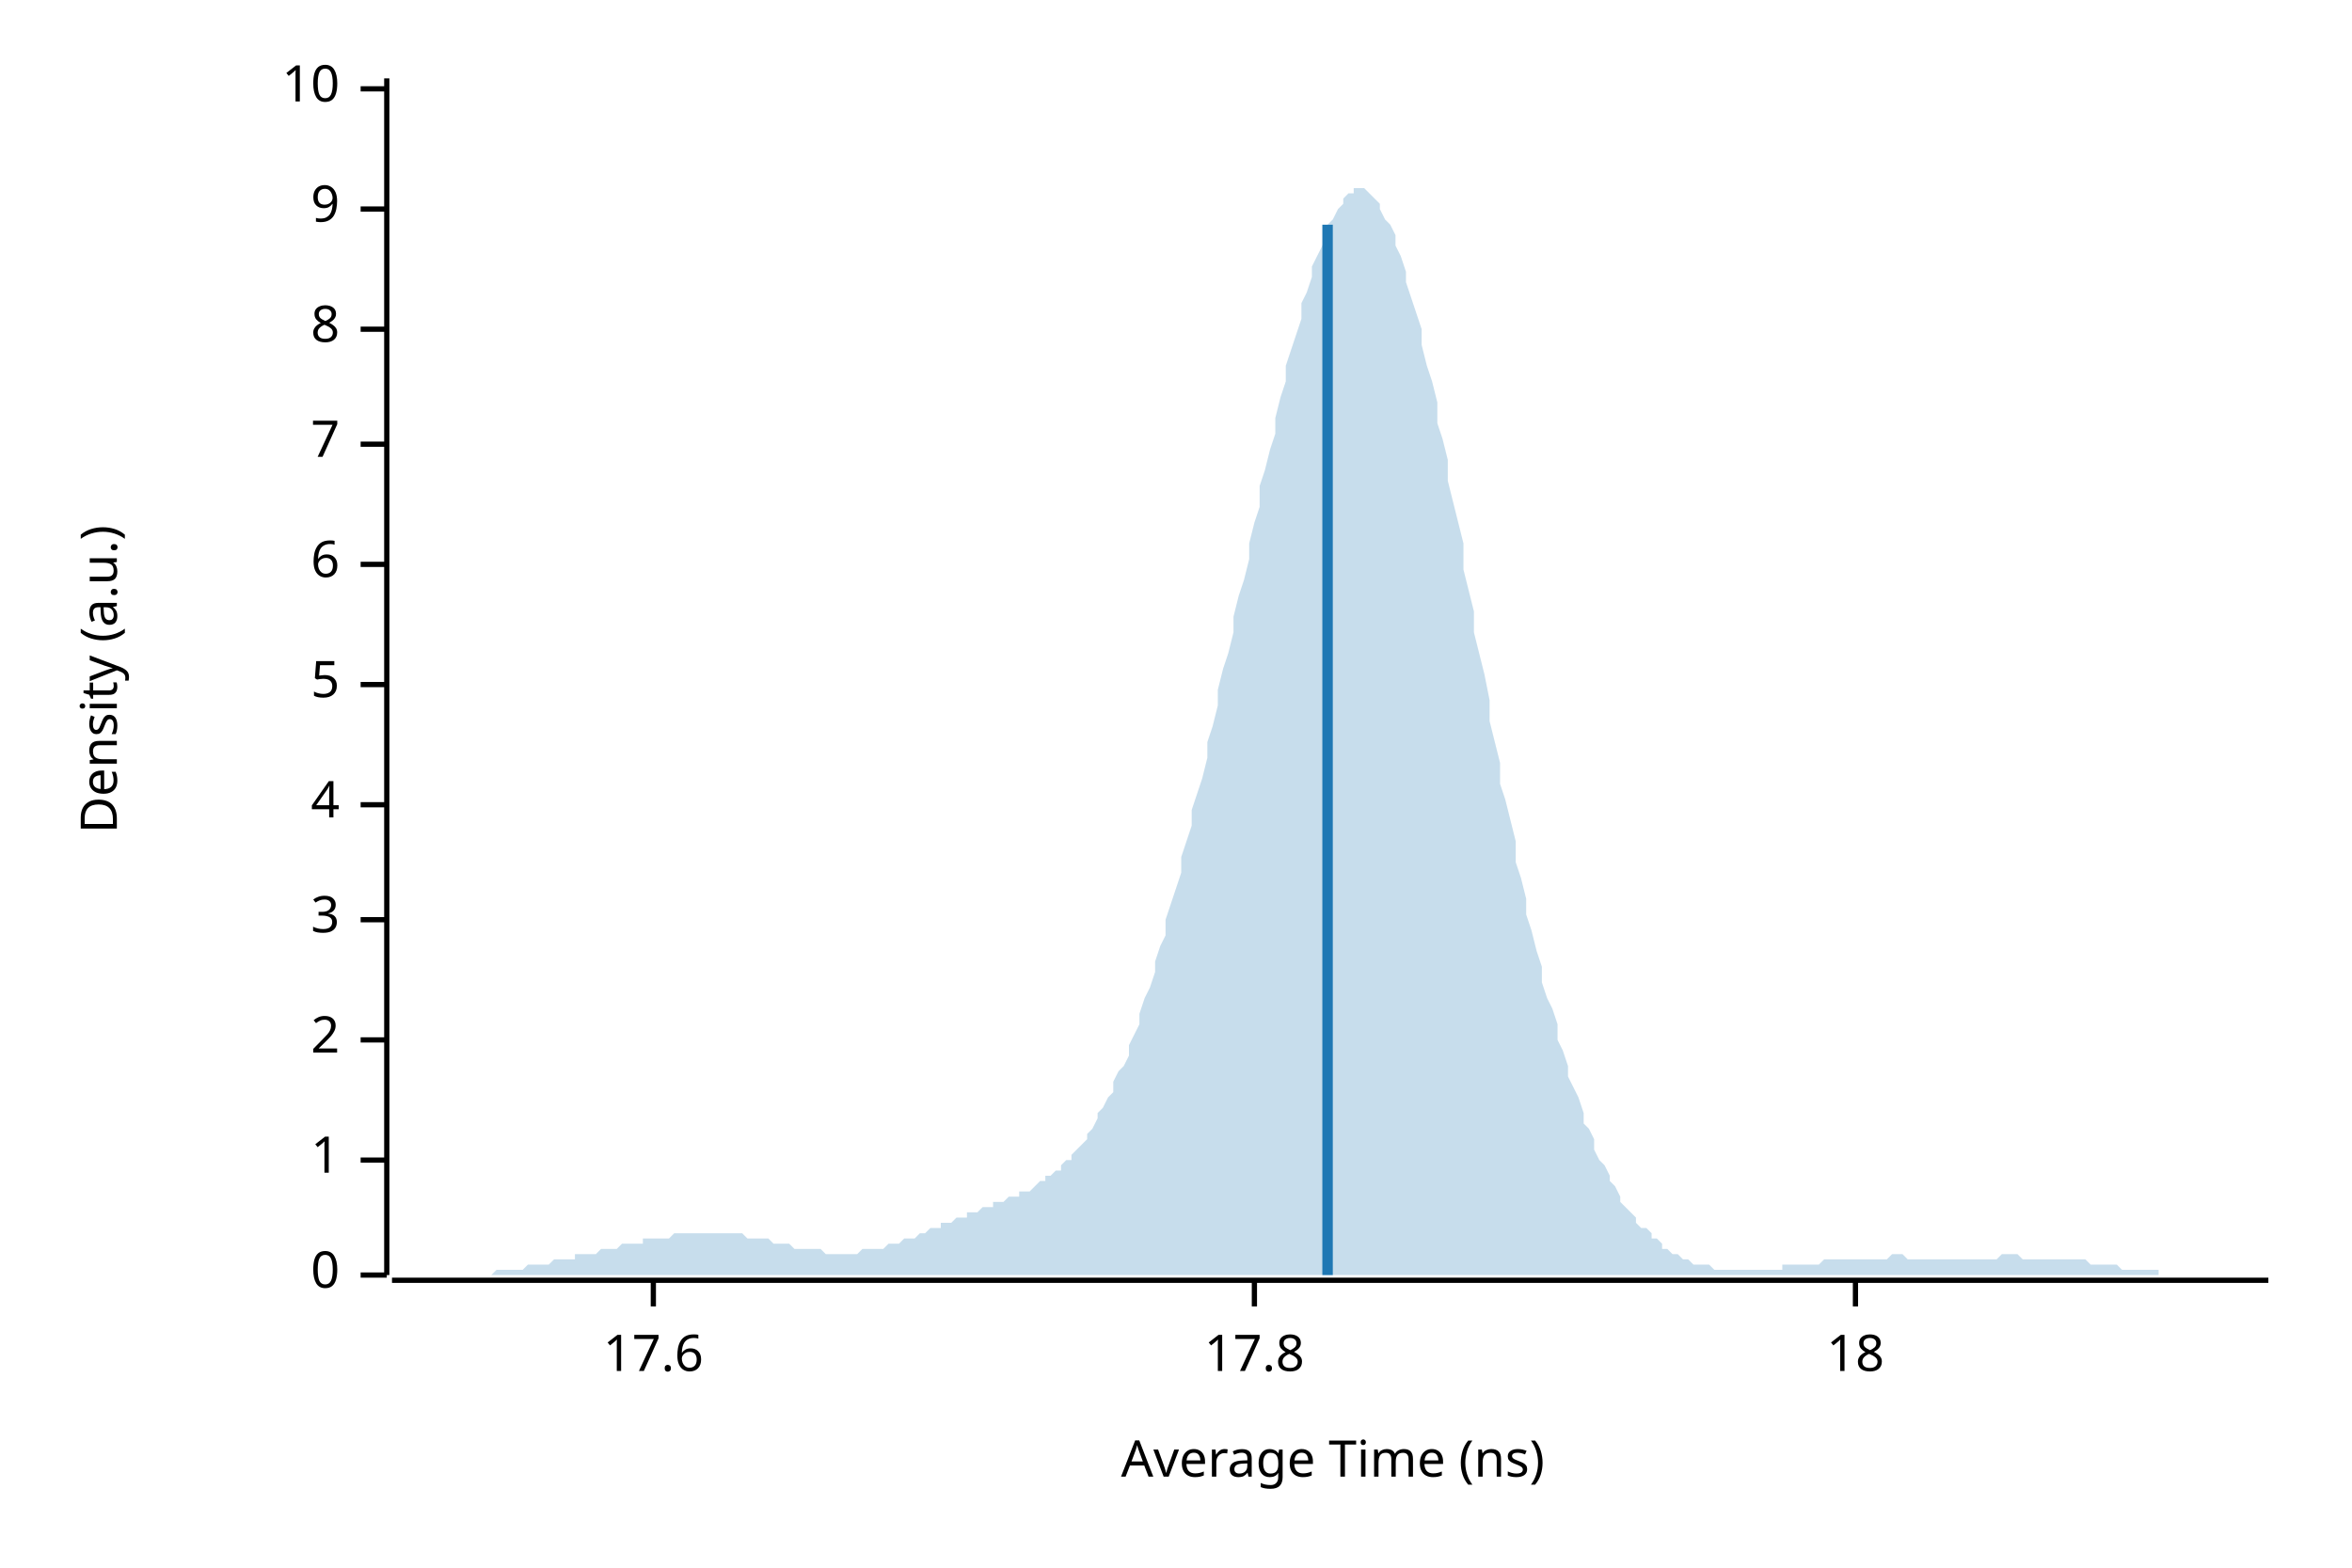
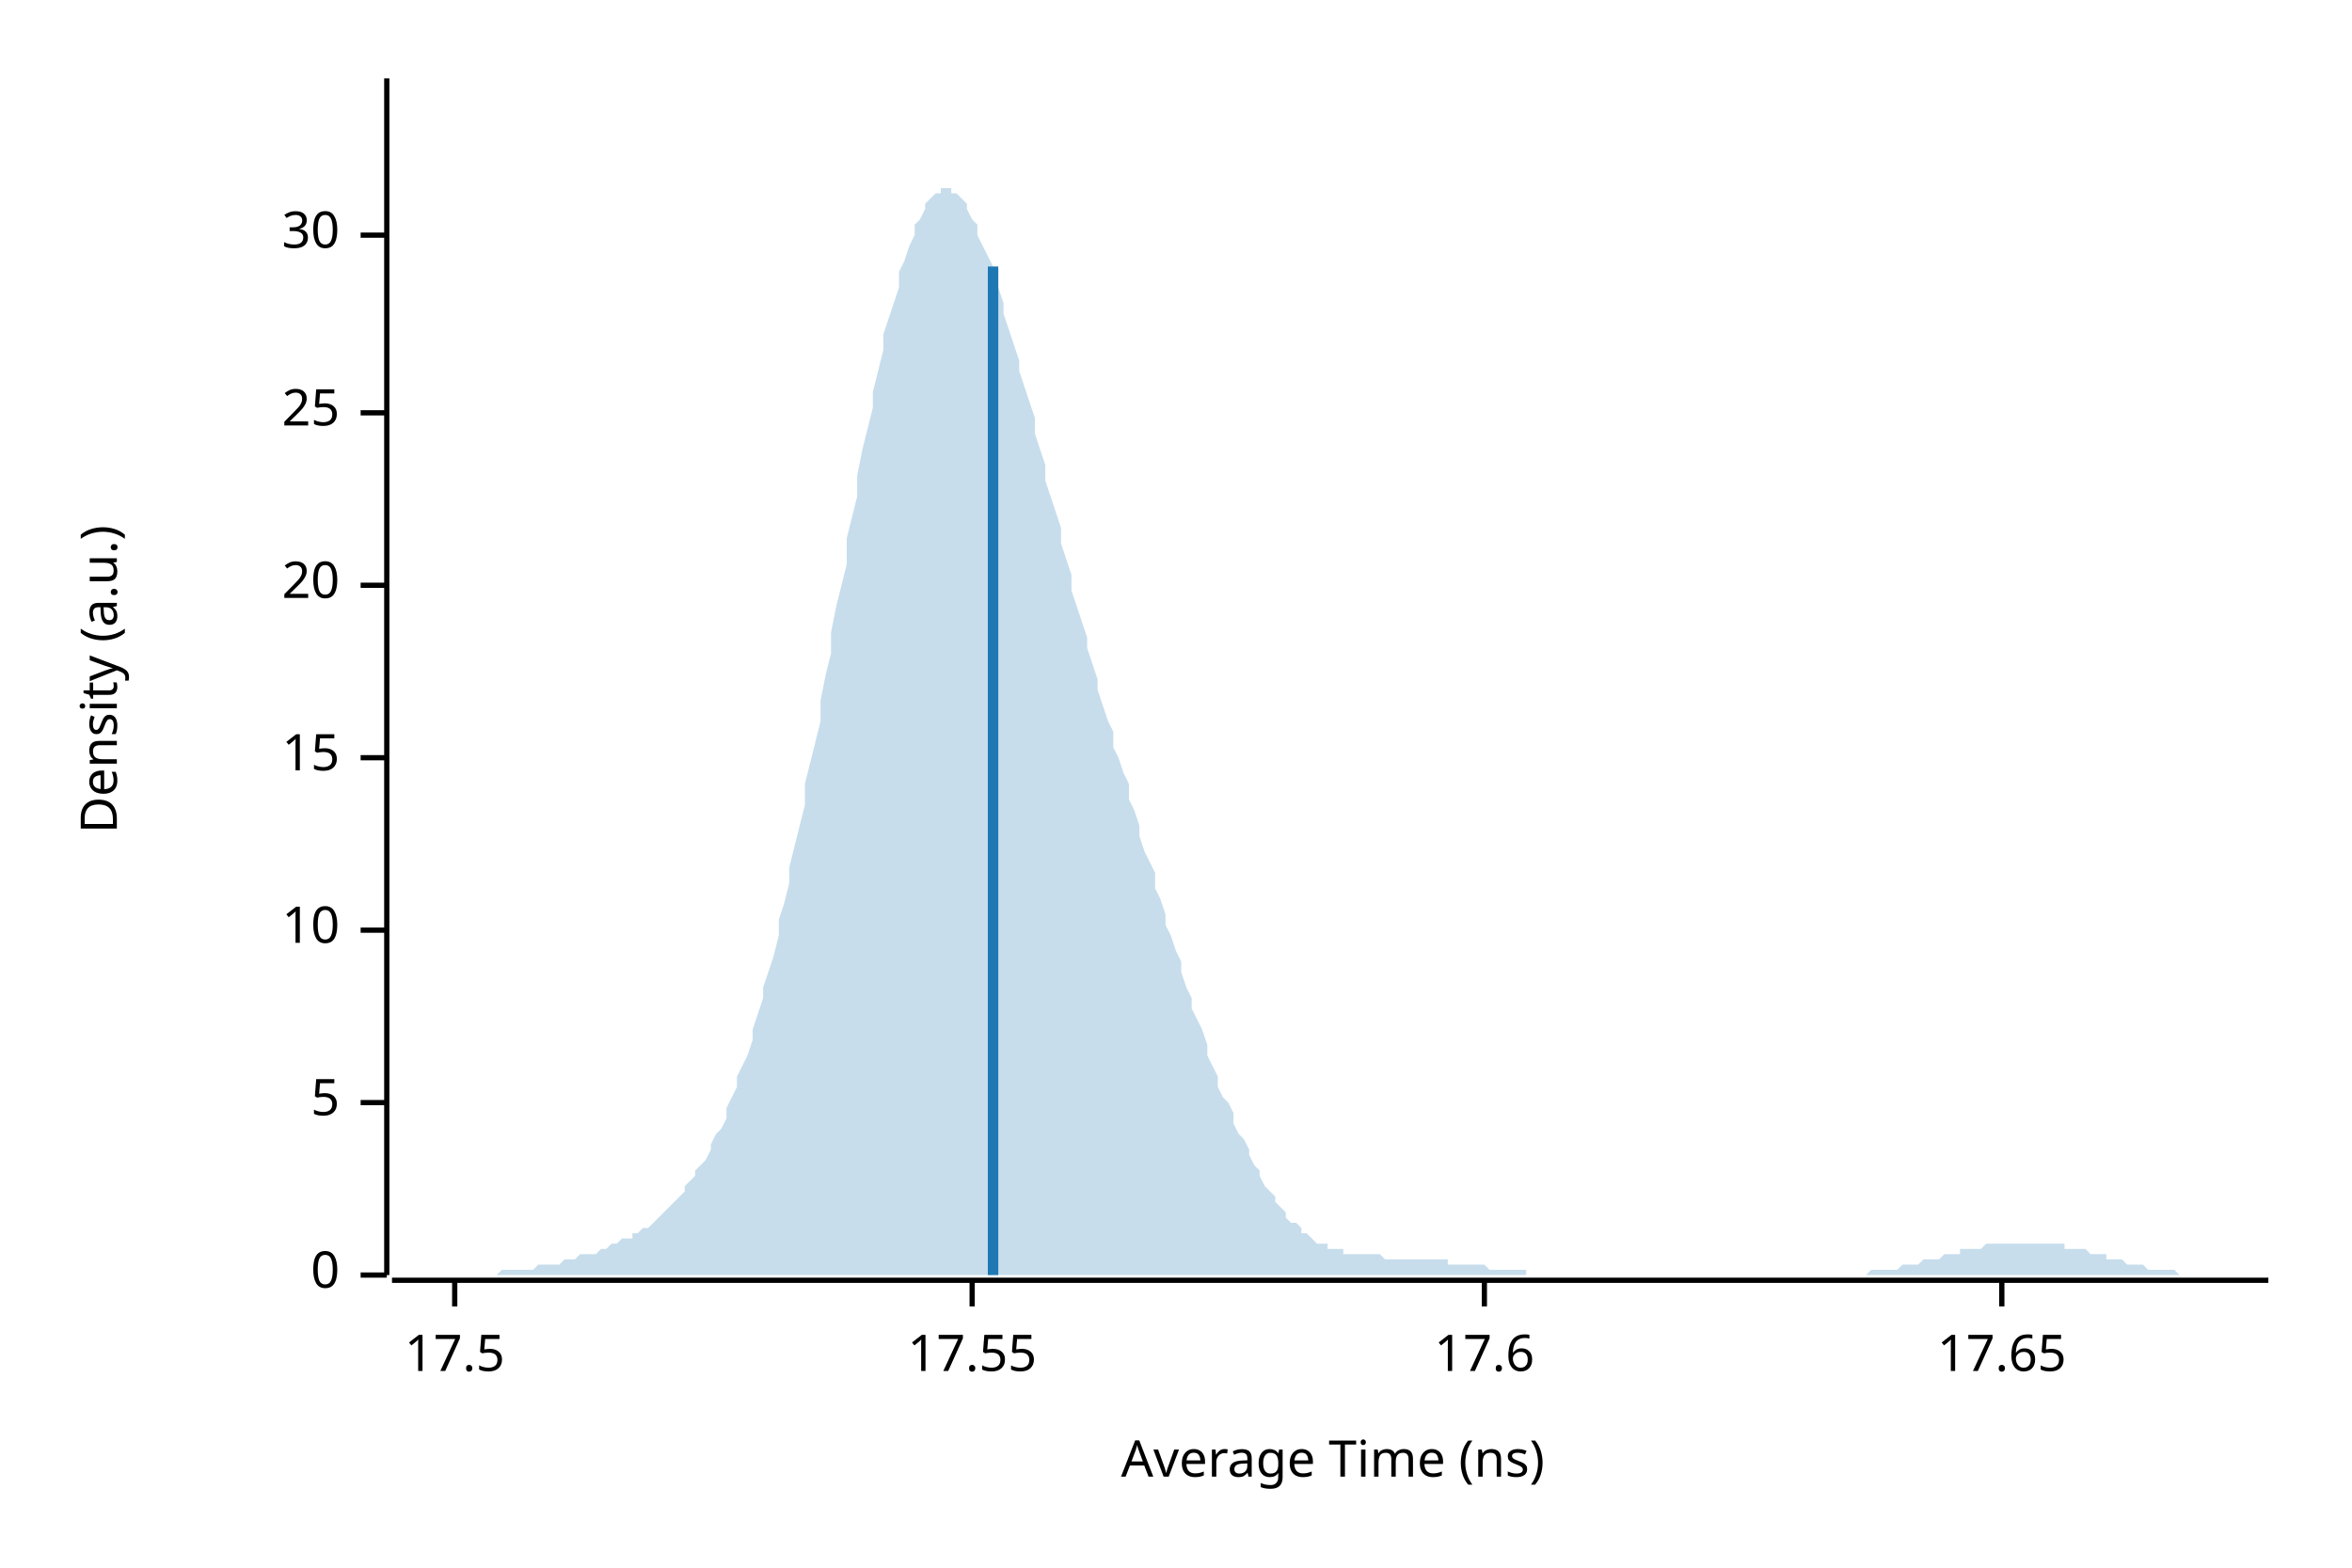
<svg xmlns="http://www.w3.org/2000/svg" width="450" height="300" viewBox="0 0 450 300">
  <text x="15" y="130" dy="0.76em" text-anchor="middle" font-family="sans-serif" font-size="9.677" opacity="1" fill="#000000" transform="rotate(270, 15, 130)">
Density (a.u.)
</text>
  <text x="255" y="285" dy="-0.5ex" text-anchor="middle" font-family="sans-serif" font-size="9.677" opacity="1" fill="#000000">
Average Time (ns)
</text>
  <polyline fill="none" opacity="1" stroke="#000000" stroke-width="1" points="74,15 74,244 " />
  <text x="65" y="244" dy="0.5ex" text-anchor="end" font-family="sans-serif" font-size="9.677" opacity="1" fill="#000000">
0
</text>
  <polyline fill="none" opacity="1" stroke="#000000" stroke-width="1" points="69,244 74,244 " />
-   <text x="65" y="222" dy="0.5ex" text-anchor="end" font-family="sans-serif" font-size="9.677" opacity="1" fill="#000000">
- 1
- </text>
-   <polyline fill="none" opacity="1" stroke="#000000" stroke-width="1" points="69,222 74,222 " />
-   <text x="65" y="199" dy="0.5ex" text-anchor="end" font-family="sans-serif" font-size="9.677" opacity="1" fill="#000000">
- 2
- </text>
-   <polyline fill="none" opacity="1" stroke="#000000" stroke-width="1" points="69,199 74,199 " />
-   <text x="65" y="176" dy="0.5ex" text-anchor="end" font-family="sans-serif" font-size="9.677" opacity="1" fill="#000000">
- 3
- </text>
-   <polyline fill="none" opacity="1" stroke="#000000" stroke-width="1" points="69,176 74,176 " />
-   <text x="65" y="154" dy="0.5ex" text-anchor="end" font-family="sans-serif" font-size="9.677" opacity="1" fill="#000000">
- 4
- </text>
-   <polyline fill="none" opacity="1" stroke="#000000" stroke-width="1" points="69,154 74,154 " />
-   <text x="65" y="131" dy="0.5ex" text-anchor="end" font-family="sans-serif" font-size="9.677" opacity="1" fill="#000000">
+   <text x="65" y="211" dy="0.5ex" text-anchor="end" font-family="sans-serif" font-size="9.677" opacity="1" fill="#000000">
5
</text>
-   <polyline fill="none" opacity="1" stroke="#000000" stroke-width="1" points="69,131 74,131 " />
-   <text x="65" y="108" dy="0.5ex" text-anchor="end" font-family="sans-serif" font-size="9.677" opacity="1" fill="#000000">
- 6
- </text>
-   <polyline fill="none" opacity="1" stroke="#000000" stroke-width="1" points="69,108 74,108 " />
-   <text x="65" y="85" dy="0.5ex" text-anchor="end" font-family="sans-serif" font-size="9.677" opacity="1" fill="#000000">
- 7
- </text>
-   <polyline fill="none" opacity="1" stroke="#000000" stroke-width="1" points="69,85 74,85 " />
-   <text x="65" y="63" dy="0.5ex" text-anchor="end" font-family="sans-serif" font-size="9.677" opacity="1" fill="#000000">
- 8
- </text>
-   <polyline fill="none" opacity="1" stroke="#000000" stroke-width="1" points="69,63 74,63 " />
-   <text x="65" y="40" dy="0.5ex" text-anchor="end" font-family="sans-serif" font-size="9.677" opacity="1" fill="#000000">
- 9
- </text>
-   <polyline fill="none" opacity="1" stroke="#000000" stroke-width="1" points="69,40 74,40 " />
-   <text x="65" y="17" dy="0.5ex" text-anchor="end" font-family="sans-serif" font-size="9.677" opacity="1" fill="#000000">
+   <polyline fill="none" opacity="1" stroke="#000000" stroke-width="1" points="69,211 74,211 " />
+   <text x="65" y="178" dy="0.5ex" text-anchor="end" font-family="sans-serif" font-size="9.677" opacity="1" fill="#000000">
10
</text>
-   <polyline fill="none" opacity="1" stroke="#000000" stroke-width="1" points="69,17 74,17 " />
+   <polyline fill="none" opacity="1" stroke="#000000" stroke-width="1" points="69,178 74,178 " />
+   <text x="65" y="145" dy="0.5ex" text-anchor="end" font-family="sans-serif" font-size="9.677" opacity="1" fill="#000000">
+ 15
+ </text>
+   <polyline fill="none" opacity="1" stroke="#000000" stroke-width="1" points="69,145 74,145 " />
+   <text x="65" y="112" dy="0.5ex" text-anchor="end" font-family="sans-serif" font-size="9.677" opacity="1" fill="#000000">
+ 20
+ </text>
+   <polyline fill="none" opacity="1" stroke="#000000" stroke-width="1" points="69,112 74,112 " />
+   <text x="65" y="79" dy="0.5ex" text-anchor="end" font-family="sans-serif" font-size="9.677" opacity="1" fill="#000000">
+ 25
+ </text>
+   <polyline fill="none" opacity="1" stroke="#000000" stroke-width="1" points="69,79 74,79 " />
+   <text x="65" y="45" dy="0.5ex" text-anchor="end" font-family="sans-serif" font-size="9.677" opacity="1" fill="#000000">
+ 30
+ </text>
+   <polyline fill="none" opacity="1" stroke="#000000" stroke-width="1" points="69,45 74,45 " />
  <polyline fill="none" opacity="1" stroke="#000000" stroke-width="1" points="75,245 434,245 " />
-   <text x="125" y="255" dy="0.76em" text-anchor="middle" font-family="sans-serif" font-size="9.677" opacity="1" fill="#000000">
+   <text x="87" y="255" dy="0.76em" text-anchor="middle" font-family="sans-serif" font-size="9.677" opacity="1" fill="#000000">
+ 17.5
+ </text>
+   <polyline fill="none" opacity="1" stroke="#000000" stroke-width="1" points="87,245 87,250 " />
+   <text x="186" y="255" dy="0.76em" text-anchor="middle" font-family="sans-serif" font-size="9.677" opacity="1" fill="#000000">
+ 17.55
+ </text>
+   <polyline fill="none" opacity="1" stroke="#000000" stroke-width="1" points="186,245 186,250 " />
+   <text x="284" y="255" dy="0.76em" text-anchor="middle" font-family="sans-serif" font-size="9.677" opacity="1" fill="#000000">
17.6
</text>
-   <polyline fill="none" opacity="1" stroke="#000000" stroke-width="1" points="125,245 125,250 " />
-   <text x="240" y="255" dy="0.76em" text-anchor="middle" font-family="sans-serif" font-size="9.677" opacity="1" fill="#000000">
- 17.8
+   <polyline fill="none" opacity="1" stroke="#000000" stroke-width="1" points="284,245 284,250 " />
+   <text x="383" y="255" dy="0.76em" text-anchor="middle" font-family="sans-serif" font-size="9.677" opacity="1" fill="#000000">
+ 17.65
</text>
-   <polyline fill="none" opacity="1" stroke="#000000" stroke-width="1" points="240,245 240,250 " />
-   <text x="355" y="255" dy="0.76em" text-anchor="middle" font-family="sans-serif" font-size="9.677" opacity="1" fill="#000000">
- 18
- </text>
-   <polyline fill="none" opacity="1" stroke="#000000" stroke-width="1" points="355,245 355,250 " />
-   <polygon opacity="0.25" fill="#1F78B4" points="75,244 75,244 76,244 77,244 77,244 78,244 79,244 80,244 80,244 81,244 82,244 82,244 83,244 84,244 85,244 85,244 86,244 87,244 87,244 88,244 89,244 90,244 90,244 91,244 92,244 92,244 93,244 94,244 95,243 95,243 96,243 97,243 98,243 98,243 99,243 100,243 100,243 101,242 102,242 103,242 103,242 104,242 105,242 105,242 106,241 107,241 108,241 108,241 109,241 110,241 110,240 111,240 112,240 113,240 113,240 114,240 115,239 116,239 116,239 117,239 118,239 118,239 119,238 120,238 121,238 121,238 122,238 123,238 123,237 124,237 125,237 126,237 126,237 127,237 128,237 128,237 129,236 130,236 131,236 131,236 132,236 133,236 133,236 134,236 135,236 136,236 136,236 137,236 138,236 139,236 139,236 140,236 141,236 141,236 142,236 143,237 144,237 144,237 145,237 146,237 146,237 147,237 148,238 149,238 149,238 150,238 151,238 151,238 152,239 153,239 154,239 154,239 155,239 156,239 157,239 157,239 158,240 159,240 159,240 160,240 161,240 162,240 162,240 163,240 164,240 164,240 165,239 166,239 167,239 167,239 168,239 169,239 169,239 170,238 171,238 172,238 172,238 173,237 174,237 175,237 175,237 176,236 177,236 177,236 178,235 179,235 180,235 180,234 181,234 182,234 182,234 183,233 184,233 185,233 185,232 186,232 187,232 187,232 188,231 189,231 190,231 190,230 191,230 192,230 192,230 193,229 194,229 195,229 195,228 196,228 197,228 198,227 198,227 199,226 200,226 200,225 201,225 202,224 203,224 203,223 204,222 205,222 205,221 206,220 207,219 208,218 208,217 209,216 210,214 210,213 211,212 212,210 213,209 213,207 214,205 215,204 216,202 216,200 217,198 218,196 218,194 219,191 220,189 221,186 221,184 222,181 223,179 223,176 224,173 225,170 226,167 226,164 227,161 228,158 228,155 229,152 230,149 231,145 231,142 232,139 233,135 233,132 234,128 235,125 236,121 236,118 237,114 238,111 239,107 239,104 240,100 241,97 241,93 242,90 243,86 244,83 244,80 245,76 246,73 246,70 247,67 248,64 249,61 249,58 250,56 251,53 251,51 252,49 253,47 254,45 254,43 255,42 256,40 257,39 257,38 258,37 259,37 259,36 260,36 261,36 262,37 262,37 263,38 264,39 264,40 265,42 266,43 267,45 267,47 268,49 269,52 269,54 270,57 271,60 272,63 272,66 273,70 274,73 275,77 275,81 276,84 277,88 277,92 278,96 279,100 280,104 280,109 281,113 282,117 282,121 283,125 284,129 285,134 285,138 286,142 287,146 287,150 288,153 289,157 290,161 290,165 291,168 292,172 292,175 293,178 294,182 295,185 295,188 296,191 297,193 298,196 298,199 299,201 300,204 300,206 301,208 302,210 303,213 303,215 304,216 305,218 305,220 306,222 307,223 308,225 308,226 309,227 310,229 310,230 311,231 312,232 313,233 313,234 314,235 315,235 316,236 316,237 317,237 318,238 318,239 319,239 320,240 321,240 321,240 322,241 323,241 323,241 324,242 325,242 326,242 326,242 327,242 328,243 328,243 329,243 330,243 331,243 331,243 332,243 333,243 333,243 334,243 335,243 336,243 336,243 337,243 338,243 339,243 339,243 340,243 341,243 341,242 342,242 343,242 344,242 344,242 345,242 346,242 346,242 347,242 348,242 349,241 349,241 350,241 351,241 351,241 352,241 353,241 354,241 354,241 355,241 356,241 357,241 357,241 358,241 359,241 359,241 360,241 361,241 362,240 362,240 363,240 364,240 364,240 365,241 366,241 367,241 367,241 368,241 369,241 369,241 370,241 371,241 372,241 372,241 373,241 374,241 375,241 375,241 376,241 377,241 377,241 378,241 379,241 380,241 380,241 381,241 382,241 382,241 383,240 384,240 385,240 385,240 386,240 387,241 387,241 388,241 389,241 390,241 390,241 391,241 392,241 392,241 393,241 394,241 395,241 395,241 396,241 397,241 398,241 398,241 399,241 400,242 400,242 401,242 402,242 403,242 403,242 404,242 405,242 405,242 406,243 407,243 408,243 408,243 409,243 410,243 410,243 411,243 412,243 413,243 413,244 414,244 415,244 416,244 416,244 417,244 418,244 418,244 419,244 420,244 421,244 421,244 422,244 423,244 423,244 424,244 425,244 426,244 426,244 427,244 428,244 428,244 429,244 430,244 431,244 431,244 432,244 433,244 434,244 434,244 75,244 " />
-   <polyline fill="none" opacity="1" stroke="#1F78B4" stroke-width="2" points="254,244 254,43 " />
+   <polyline fill="none" opacity="1" stroke="#000000" stroke-width="1" points="383,245 383,250 " />
+   <polygon opacity="0.25" fill="#1F78B4" points="75,244 75,244 76,244 77,244 77,244 78,244 79,244 80,244 80,244 81,244 82,244 82,244 83,244 84,244 85,244 85,244 86,244 87,244 87,244 88,244 89,244 90,244 90,244 91,244 92,244 92,244 93,244 94,244 95,244 95,244 96,243 97,243 98,243 98,243 99,243 100,243 100,243 101,243 102,243 103,242 103,242 104,242 105,242 105,242 106,242 107,242 108,241 108,241 109,241 110,241 110,241 111,240 112,240 113,240 113,240 114,240 115,239 116,239 116,239 117,238 118,238 118,238 119,237 120,237 121,237 121,236 122,236 123,235 123,235 124,235 125,234 126,233 126,233 127,232 128,231 128,231 129,230 130,229 131,228 131,227 132,226 133,225 133,224 134,223 135,222 136,220 136,219 137,217 138,216 139,214 139,212 140,210 141,208 141,206 142,204 143,202 144,199 144,197 145,194 146,191 146,189 147,186 148,183 149,179 149,176 150,173 151,169 151,166 152,162 153,158 154,154 154,150 155,146 156,142 157,138 157,134 158,129 159,125 159,121 160,116 161,112 162,108 162,103 163,99 164,95 164,91 165,86 166,82 167,78 167,75 168,71 169,67 169,64 170,61 171,58 172,55 172,52 173,50 174,47 175,45 175,43 176,42 177,40 177,39 178,38 179,37 180,37 180,36 181,36 182,36 182,37 183,37 184,38 185,39 185,40 186,42 187,43 187,45 188,47 189,49 190,51 190,53 191,55 192,58 192,60 193,63 194,66 195,69 195,71 196,74 197,77 198,80 198,83 199,86 200,89 200,92 201,95 202,98 203,101 203,104 204,107 205,110 205,113 206,116 207,119 208,122 208,124 209,127 210,130 210,132 211,135 212,138 213,140 213,143 214,145 215,148 216,150 216,153 217,155 218,158 218,160 219,163 220,165 221,167 221,170 222,172 223,175 223,177 224,179 225,182 226,184 226,186 227,189 228,191 228,193 229,195 230,197 231,200 231,202 232,204 233,206 233,208 234,210 235,211 236,213 236,215 237,217 238,218 239,220 239,221 240,223 241,224 241,225 242,227 243,228 244,229 244,230 245,231 246,232 246,233 247,234 248,234 249,235 249,236 250,236 251,237 251,237 252,238 253,238 254,238 254,239 255,239 256,239 257,239 257,240 258,240 259,240 259,240 260,240 261,240 262,240 262,240 263,240 264,240 264,240 265,241 266,241 267,241 267,241 268,241 269,241 269,241 270,241 271,241 272,241 272,241 273,241 274,241 275,241 275,241 276,241 277,241 277,242 278,242 279,242 280,242 280,242 281,242 282,242 282,242 283,242 284,242 285,243 285,243 286,243 287,243 287,243 288,243 289,243 290,243 290,243 291,243 292,243 292,244 293,244 294,244 295,244 295,244 296,244 297,244 298,244 298,244 299,244 300,244 300,244 301,244 302,244 303,244 303,244 304,244 305,244 305,244 306,244 307,244 308,244 308,244 309,244 310,244 310,244 311,244 312,244 313,244 313,244 314,244 315,244 316,244 316,244 317,244 318,244 318,244 319,244 320,244 321,244 321,244 322,244 323,244 323,244 324,244 325,244 326,244 326,244 327,244 328,244 328,244 329,244 330,244 331,244 331,244 332,244 333,244 333,244 334,244 335,244 336,244 336,244 337,244 338,244 339,244 339,244 340,244 341,244 341,244 342,244 343,244 344,244 344,244 345,244 346,244 346,244 347,244 348,244 349,244 349,244 350,244 351,244 351,244 352,244 353,244 354,244 354,244 355,244 356,244 357,244 357,244 358,243 359,243 359,243 360,243 361,243 362,243 362,243 363,243 364,242 364,242 365,242 366,242 367,242 367,242 368,241 369,241 369,241 370,241 371,241 372,240 372,240 373,240 374,240 375,240 375,239 376,239 377,239 377,239 378,239 379,239 380,238 380,238 381,238 382,238 382,238 383,238 384,238 385,238 385,238 386,238 387,238 387,238 388,238 389,238 390,238 390,238 391,238 392,238 392,238 393,238 394,238 395,238 395,239 396,239 397,239 398,239 398,239 399,239 400,240 400,240 401,240 402,240 403,240 403,241 404,241 405,241 405,241 406,241 407,242 408,242 408,242 409,242 410,242 410,242 411,243 412,243 413,243 413,243 414,243 415,243 416,243 416,243 417,244 418,244 418,244 419,244 420,244 421,244 421,244 422,244 423,244 423,244 424,244 425,244 426,244 426,244 427,244 428,244 428,244 429,244 430,244 431,244 431,244 432,244 433,244 434,244 434,244 75,244 " />
+   <polyline fill="none" opacity="1" stroke="#1F78B4" stroke-width="2" points="190,244 190,51 " />
</svg>
